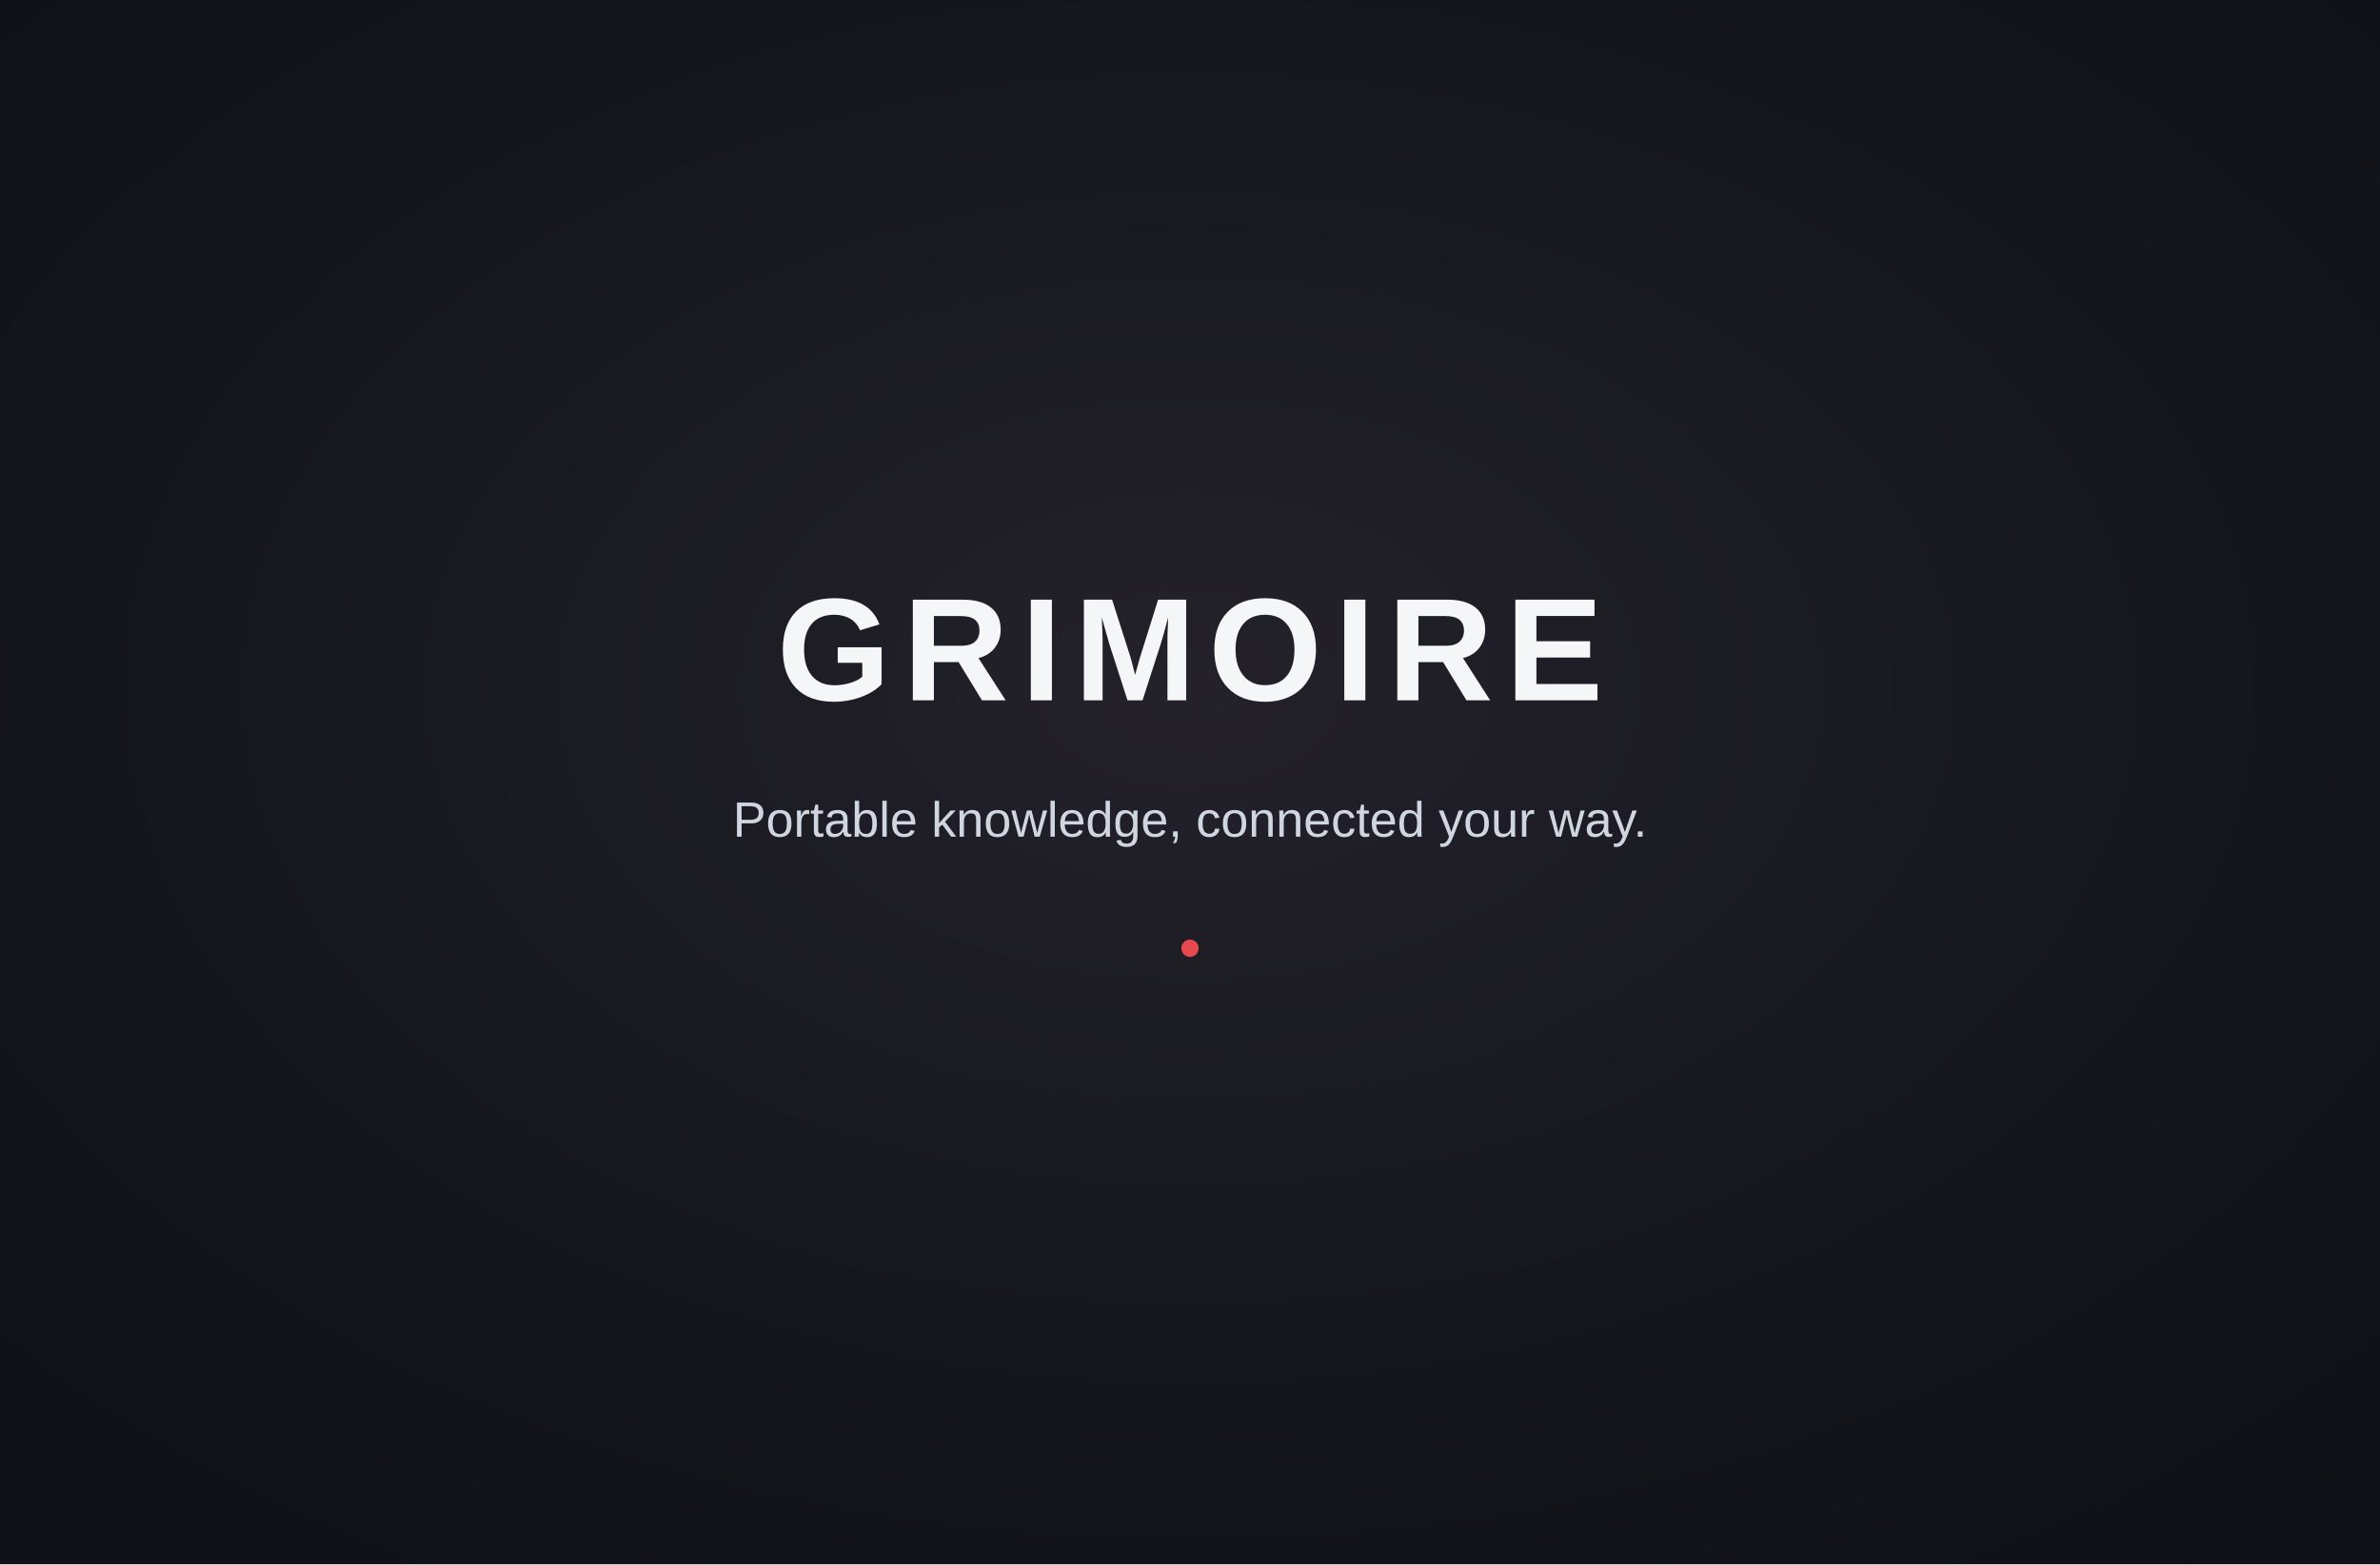
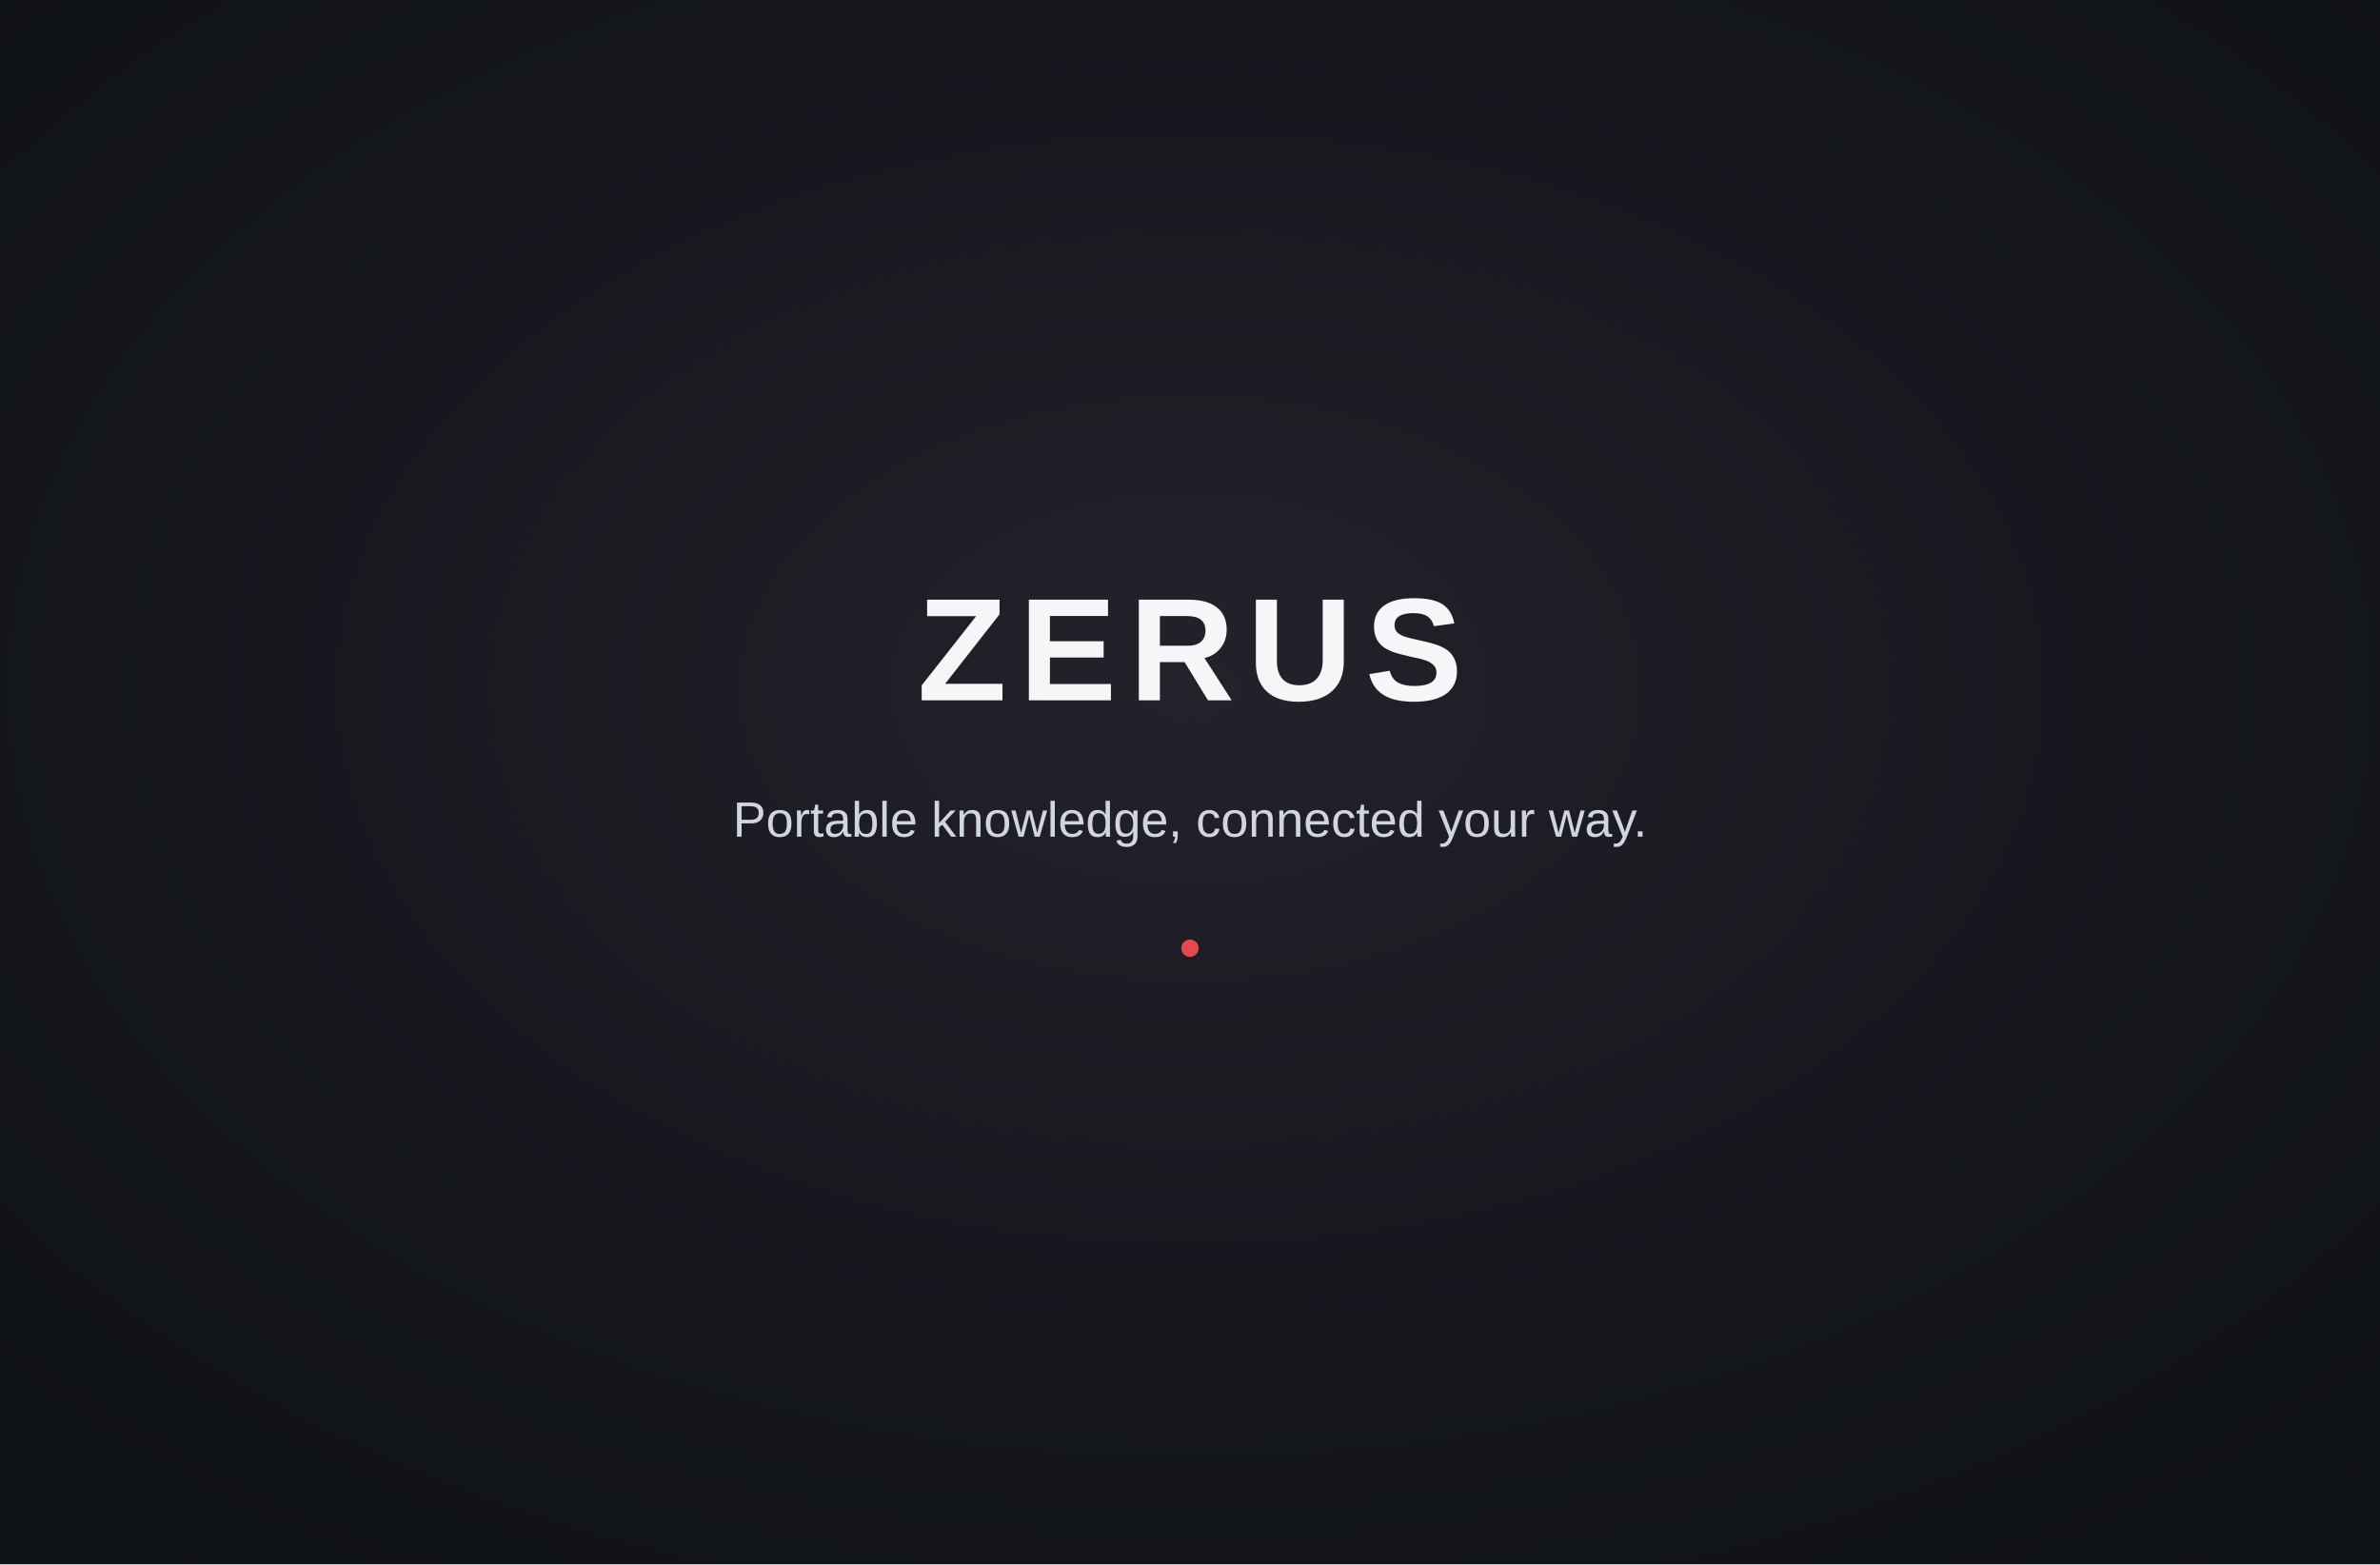
<svg xmlns="http://www.w3.org/2000/svg" width="1920" height="1262" viewBox="0 0 1920 1262">
  <defs>
    <radialGradient id="bg" cx="50%" cy="44%" r="72%">
      <stop offset="0" stop-color="#24212a" />
      <stop offset="0.58" stop-color="#15171d" />
      <stop offset="1" stop-color="#0e1116" />
    </radialGradient>
  </defs>
  <rect width="1920" height="1262" fill="url(#bg)" />
-   <text x="960" y="565" text-anchor="middle" fill="#f4f6f8" font-family="SF Pro Display, Arial, sans-serif" font-size="118" font-weight="700" letter-spacing="10">GRIMOIRE</text>
+   <text x="960" y="565" text-anchor="middle" fill="#f4f6f8" font-family="SF Pro Display, Arial, sans-serif" font-size="118" font-weight="700" letter-spacing="10">ZERUS</text>
  <text x="960" y="675" text-anchor="middle" fill="#cfd6df" font-family="SF Pro Text, Arial, sans-serif" font-size="40">Portable knowledge, connected your way.</text>
  <circle cx="960" cy="765" r="7" fill="#e5484d" />
</svg>
